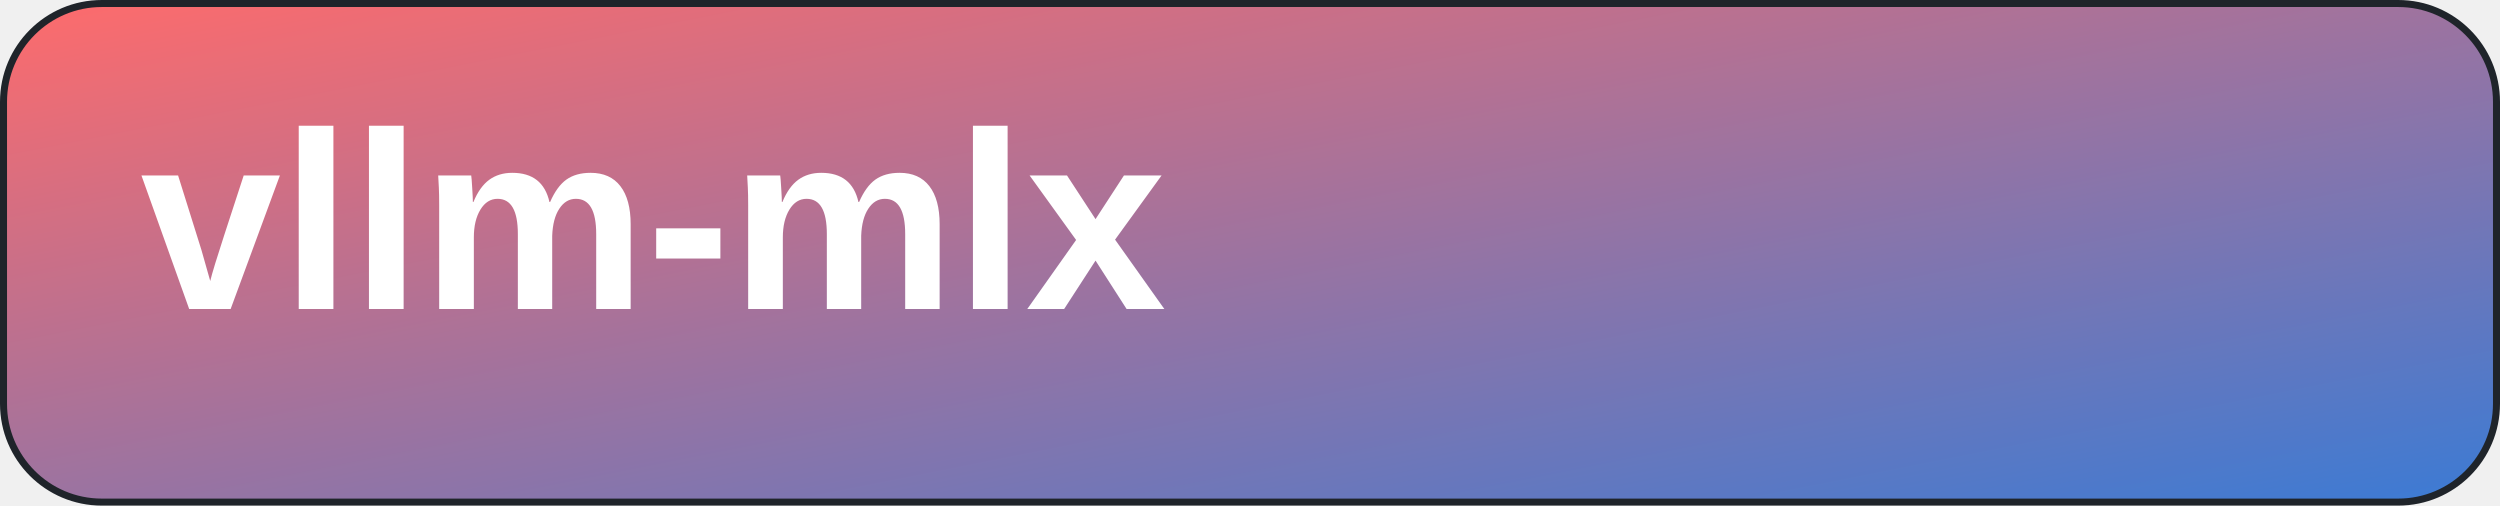
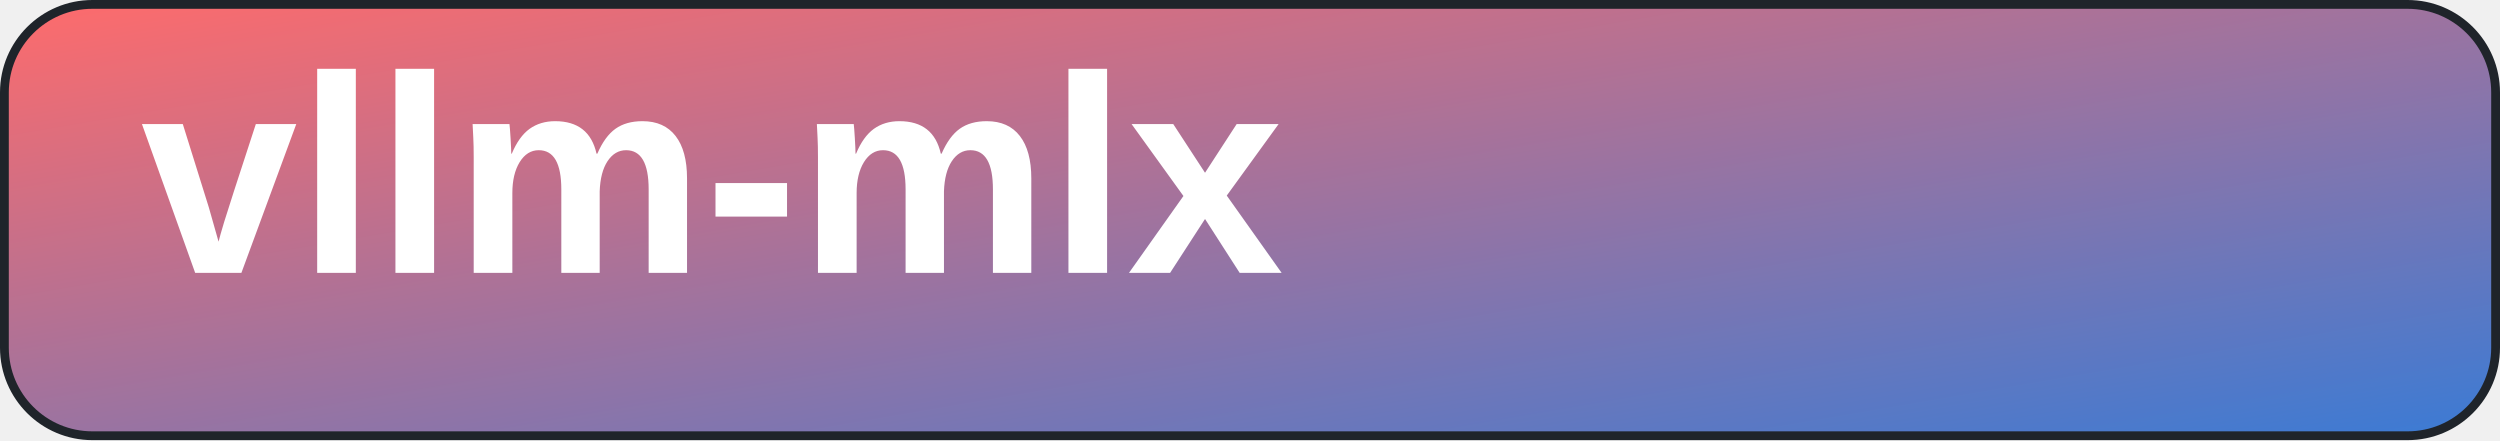
- <svg xmlns="http://www.w3.org/2000/svg" width="356" height="72" viewBox="0 0 356 72" fill="none">
+ <svg xmlns="http://www.w3.org/2000/svg" width="284" height="50" viewBox="0 0 284 50" fill="none">
  <defs>
    <linearGradient id="g" x1="0" y1="0" x2="1" y2="1">
      <stop offset="0%" stop-color="#ff6b6b" />
      <stop offset="100%" stop-color="#3a7bd5" />
    </linearGradient>
  </defs>
-   <rect x="0.5" y="0.5" width="355" height="71" rx="14" fill="url(#g)" stroke="#1f242a" />
-   <text x="20" y="44.0" font-family="Arial, sans-serif" font-size="36" font-weight="800" fill="#ffffff">vllm-mlx</text>
+   <rect x="0.5" y="0.5" width="283" height="49" rx="10" fill="url(#g)" stroke="#1f242a" />
+   <text x="16" y="31.0" font-family="Arial, sans-serif" font-size="32" font-weight="800" fill="#ffffff">vllm-mlx</text>
</svg>
